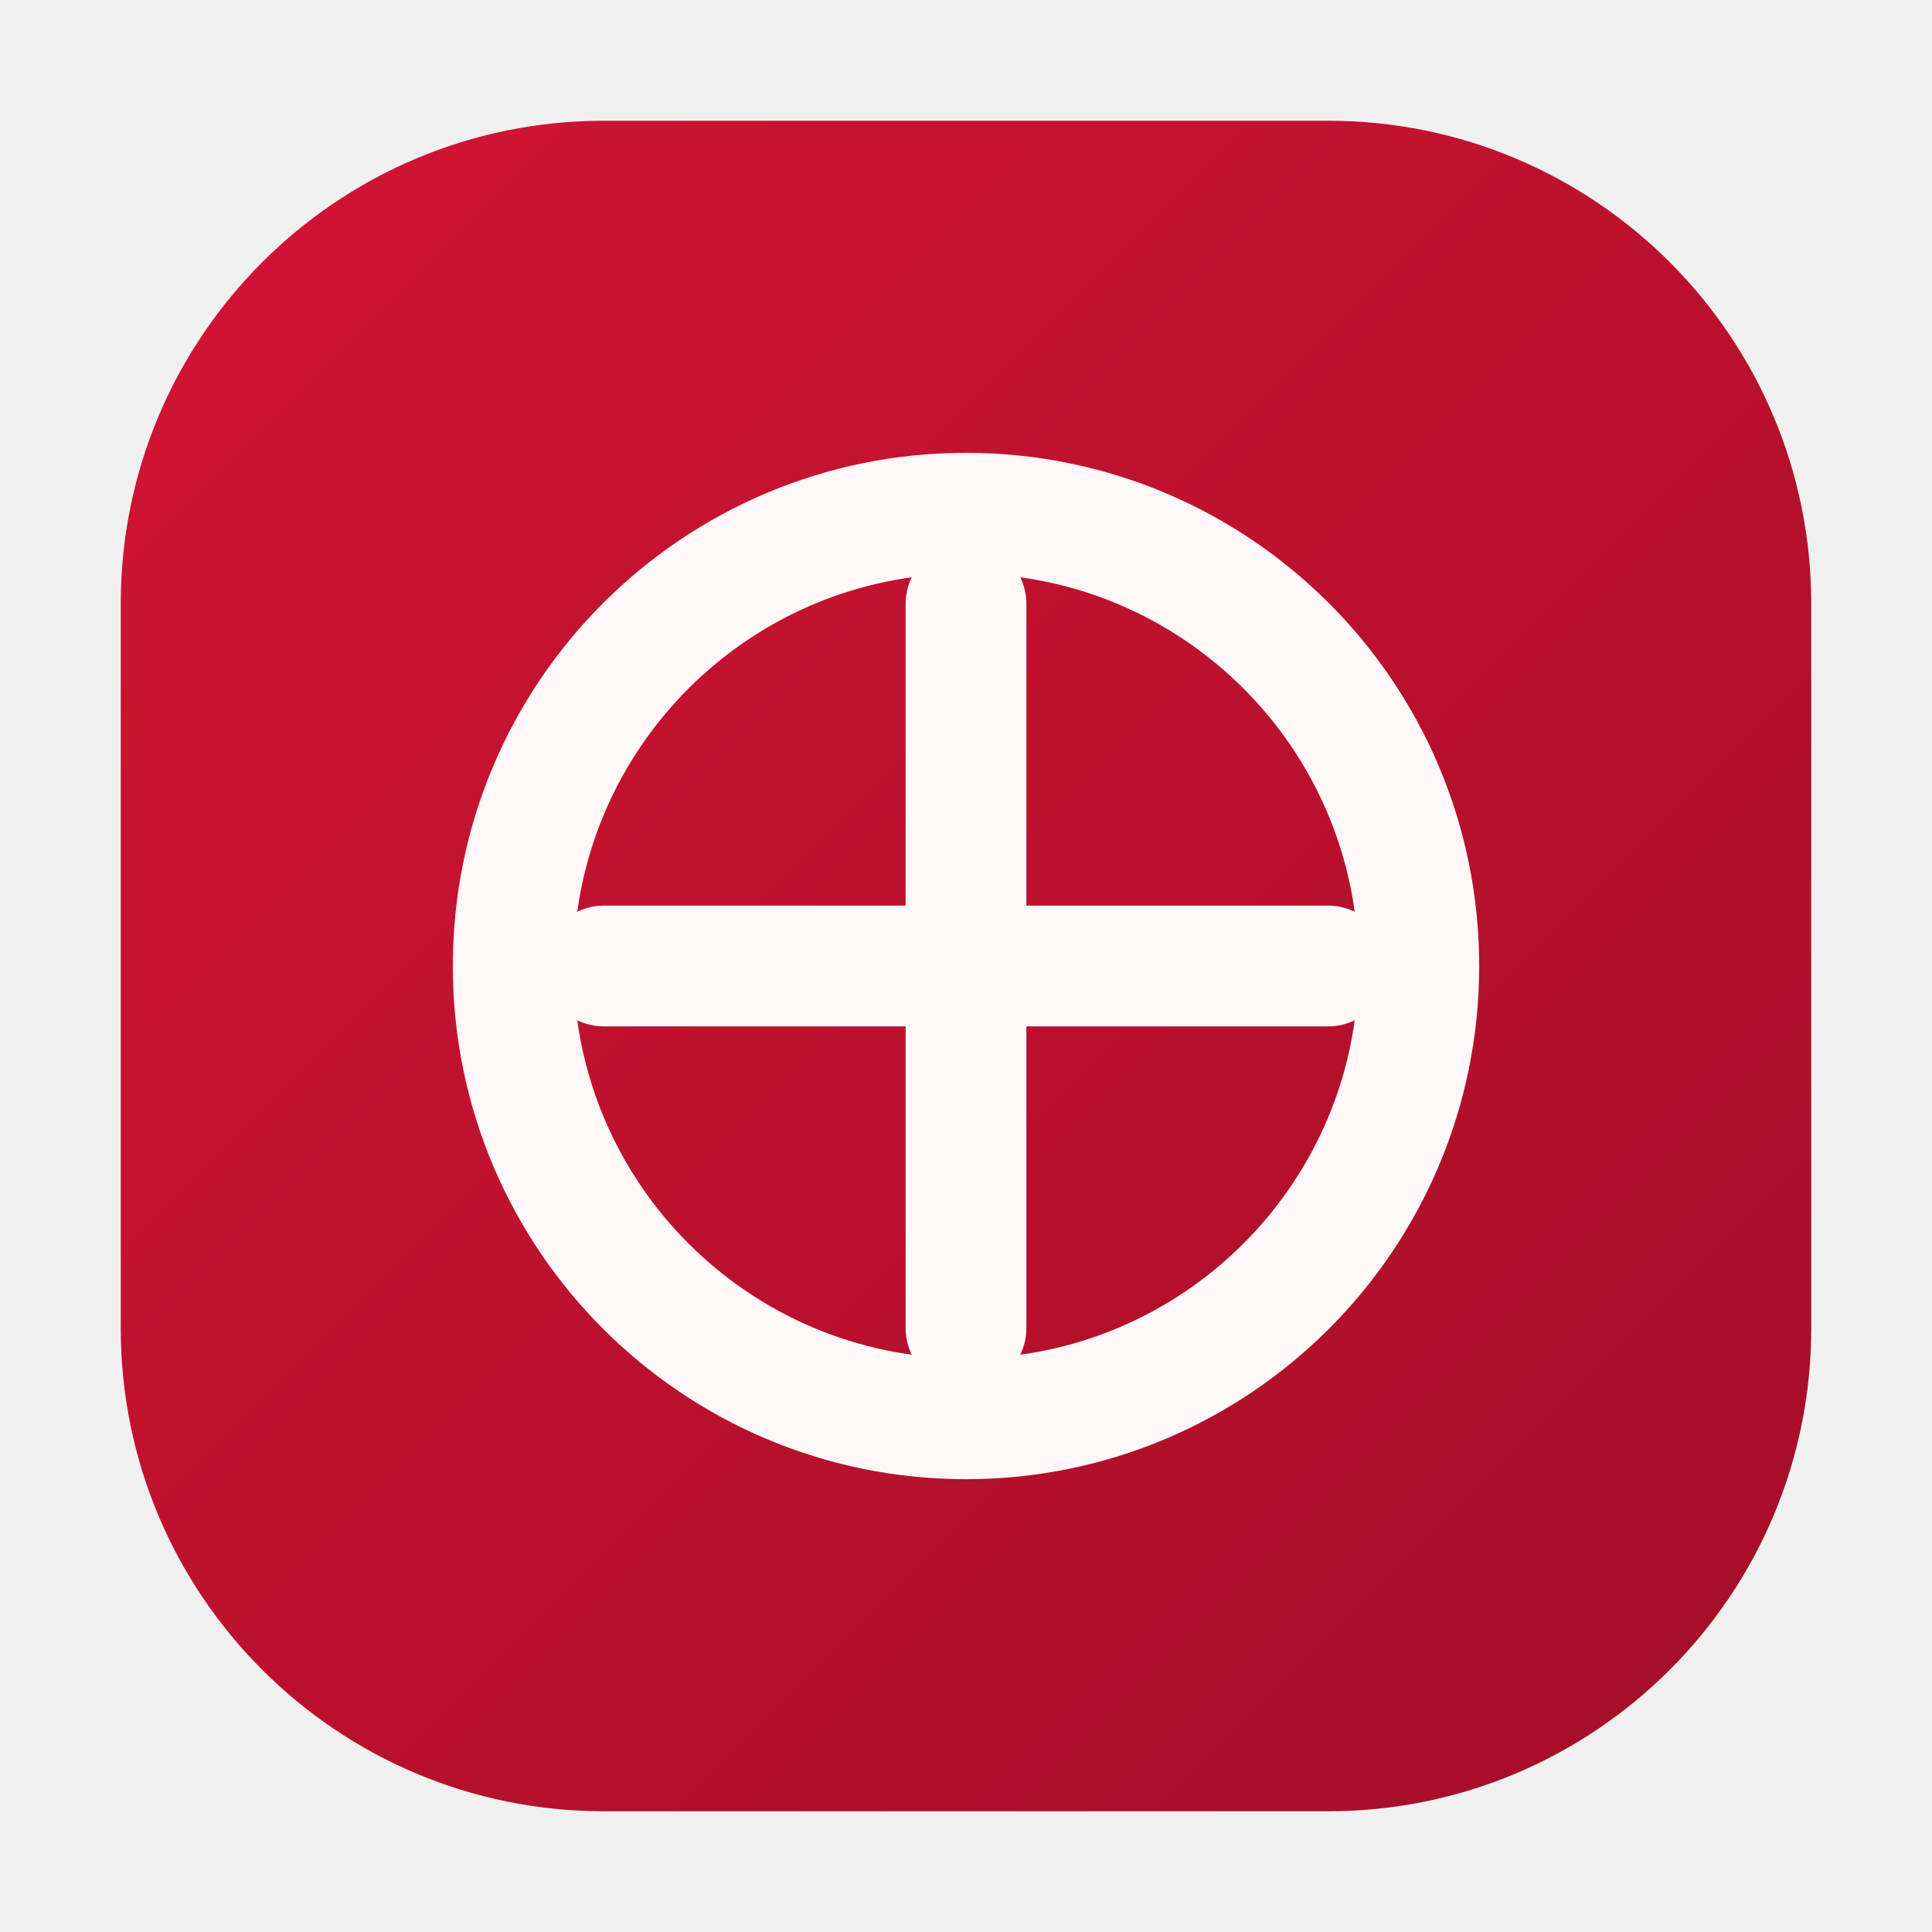
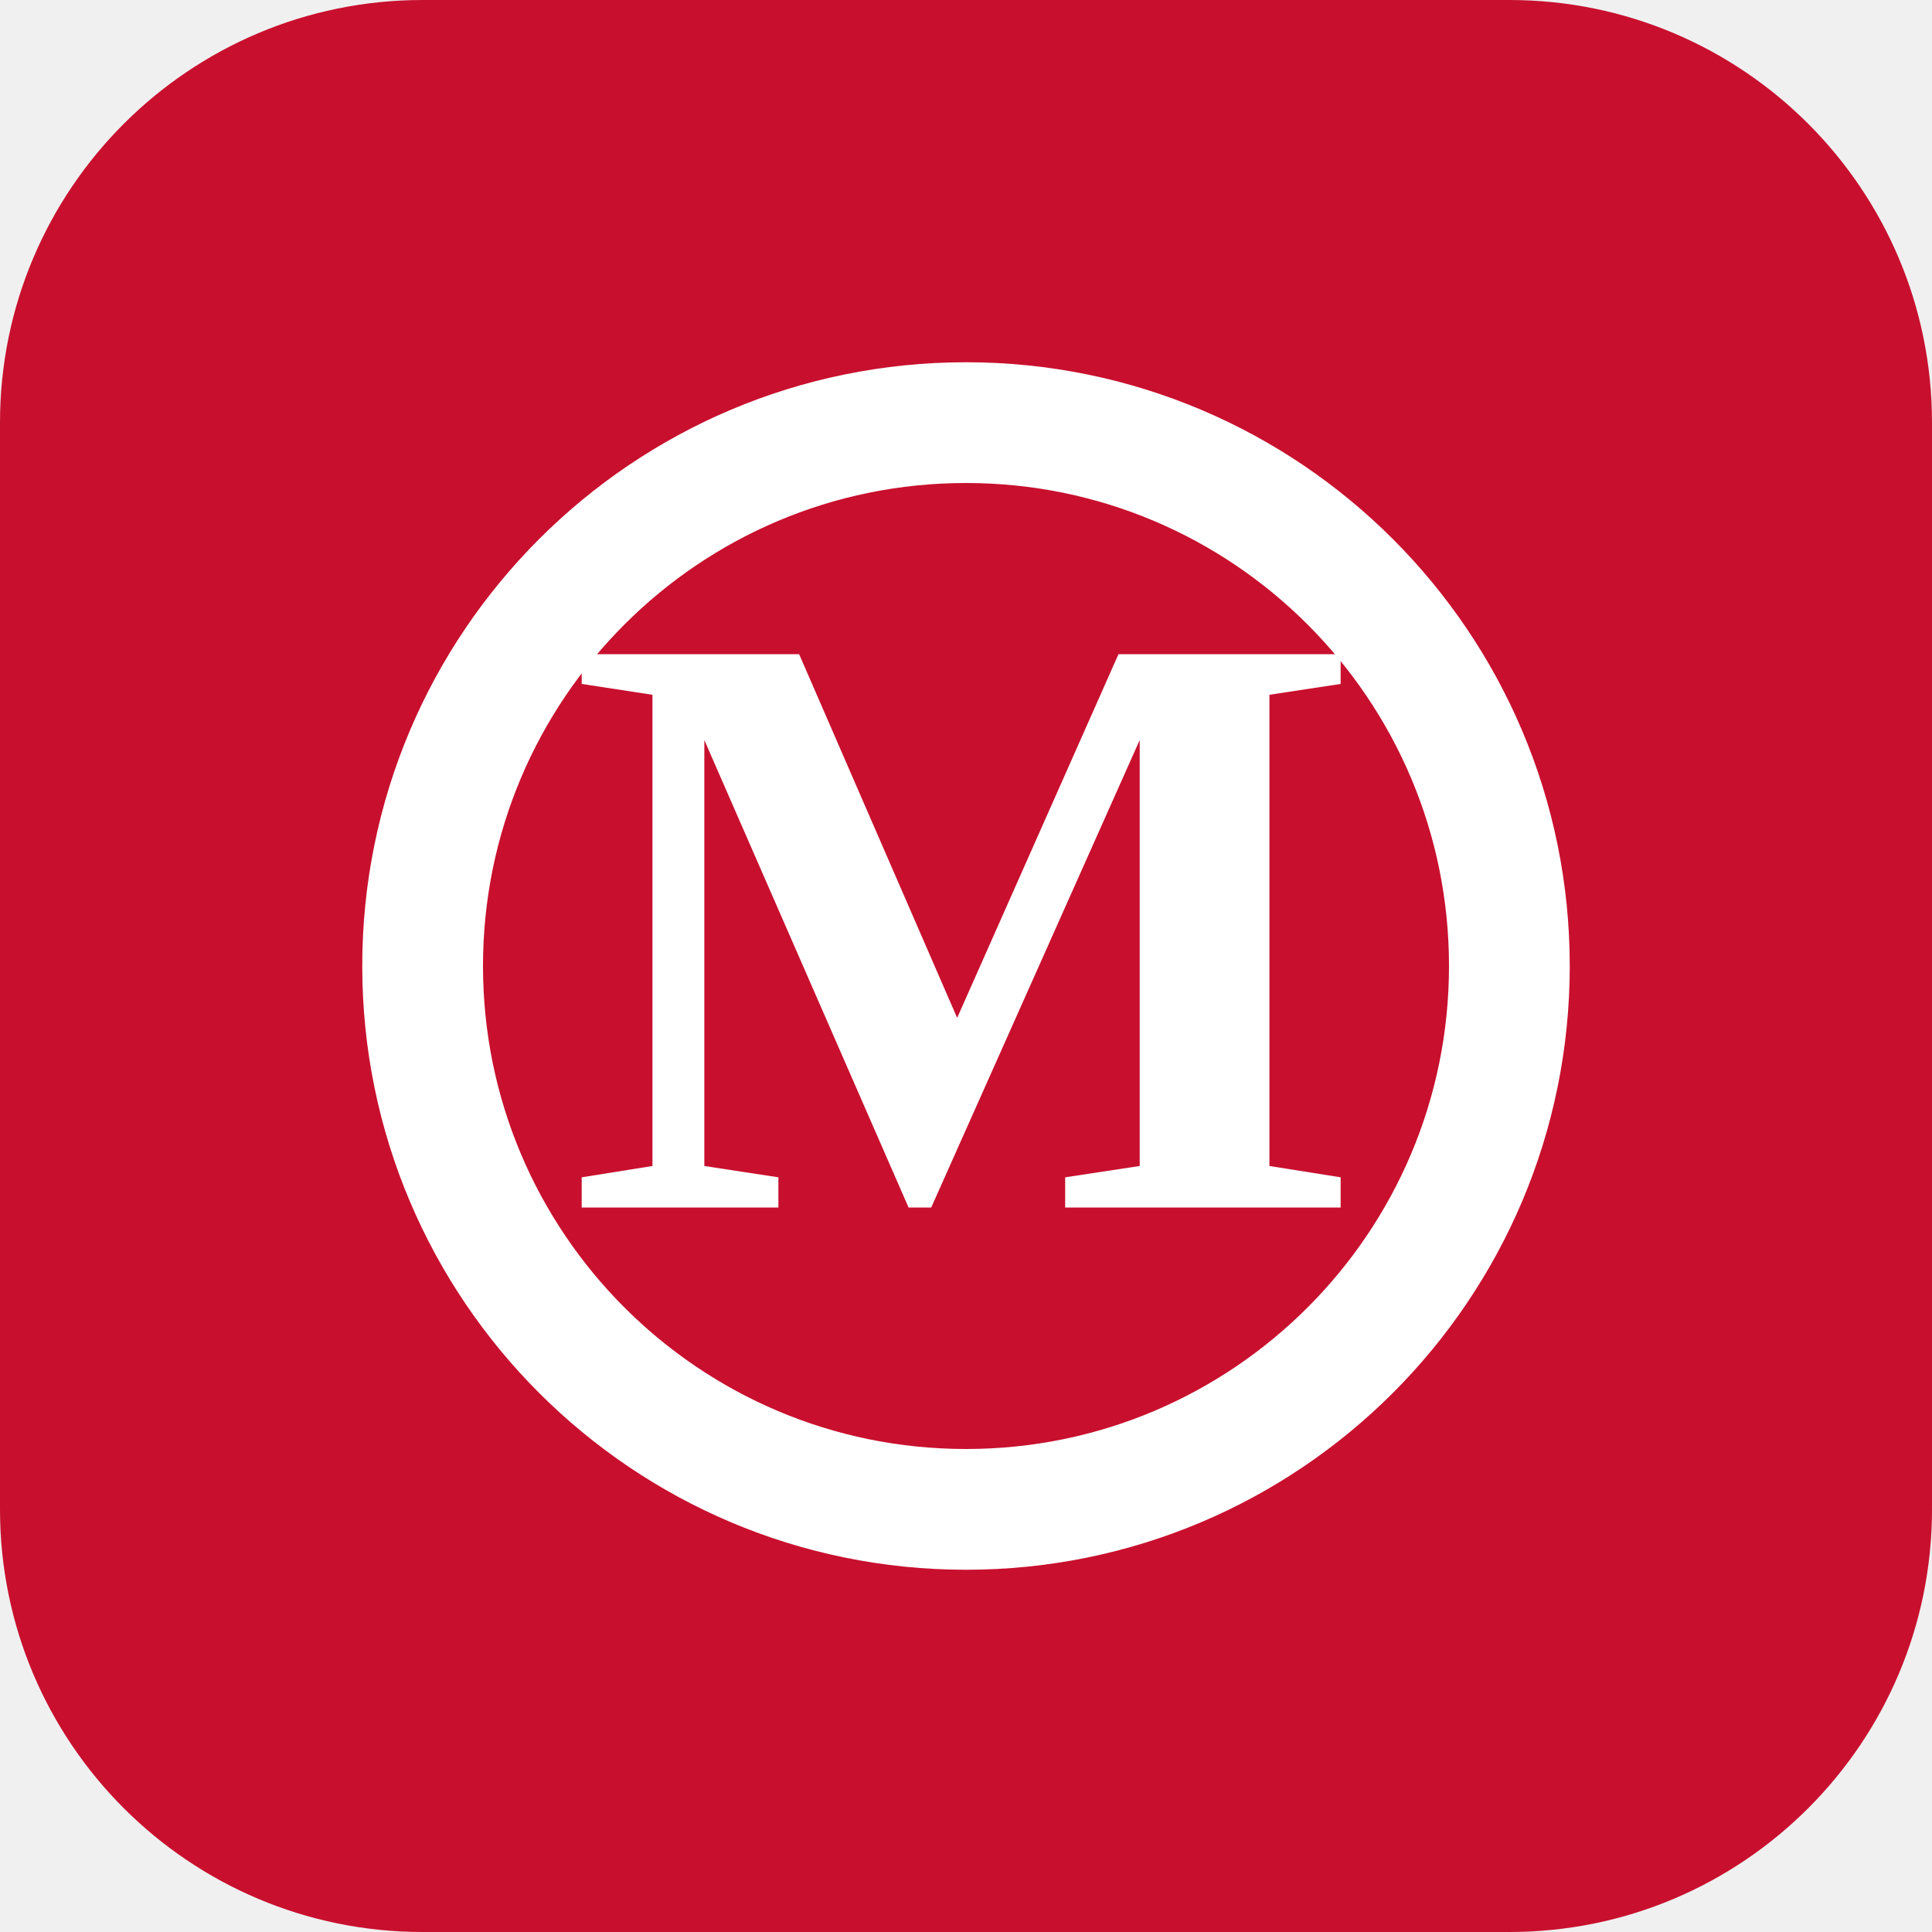
- <svg xmlns="http://www.w3.org/2000/svg" viewBox="0 0 64 64">
-   <defs>
-     <linearGradient id="bg" x1="0" y1="0" x2="1" y2="1">
-       <stop offset="0%" stop-color="#d41435" />
-       <stop offset="100%" stop-color="#a30d26" />
-     </linearGradient>
-   </defs>
-   <rect x="4" y="4" width="56" height="56" rx="16" fill="url(#bg)" />
-   <circle cx="32" cy="32" r="15" fill="none" stroke="#fff7f8" stroke-width="4" />
-   <path d="M32 20v24M20 32h24" stroke="#fff7f8" stroke-width="4" stroke-linecap="round" />
+ <svg xmlns="http://www.w3.org/2000/svg" viewBox="0 0 64 64" width="64" height="64" role="img" aria-labelledby="title desc">
+   <rect width="64" height="64" rx="14" fill="#c8102e" />
+   <circle cx="32" cy="32" r="18" fill="none" stroke="#ffffff" stroke-width="4" />
+   <text x="32" y="40" text-anchor="middle" fill="#ffffff" font-size="28" font-family="Georgia, 'Times New Roman', serif" font-weight="700">M</text>
</svg>
